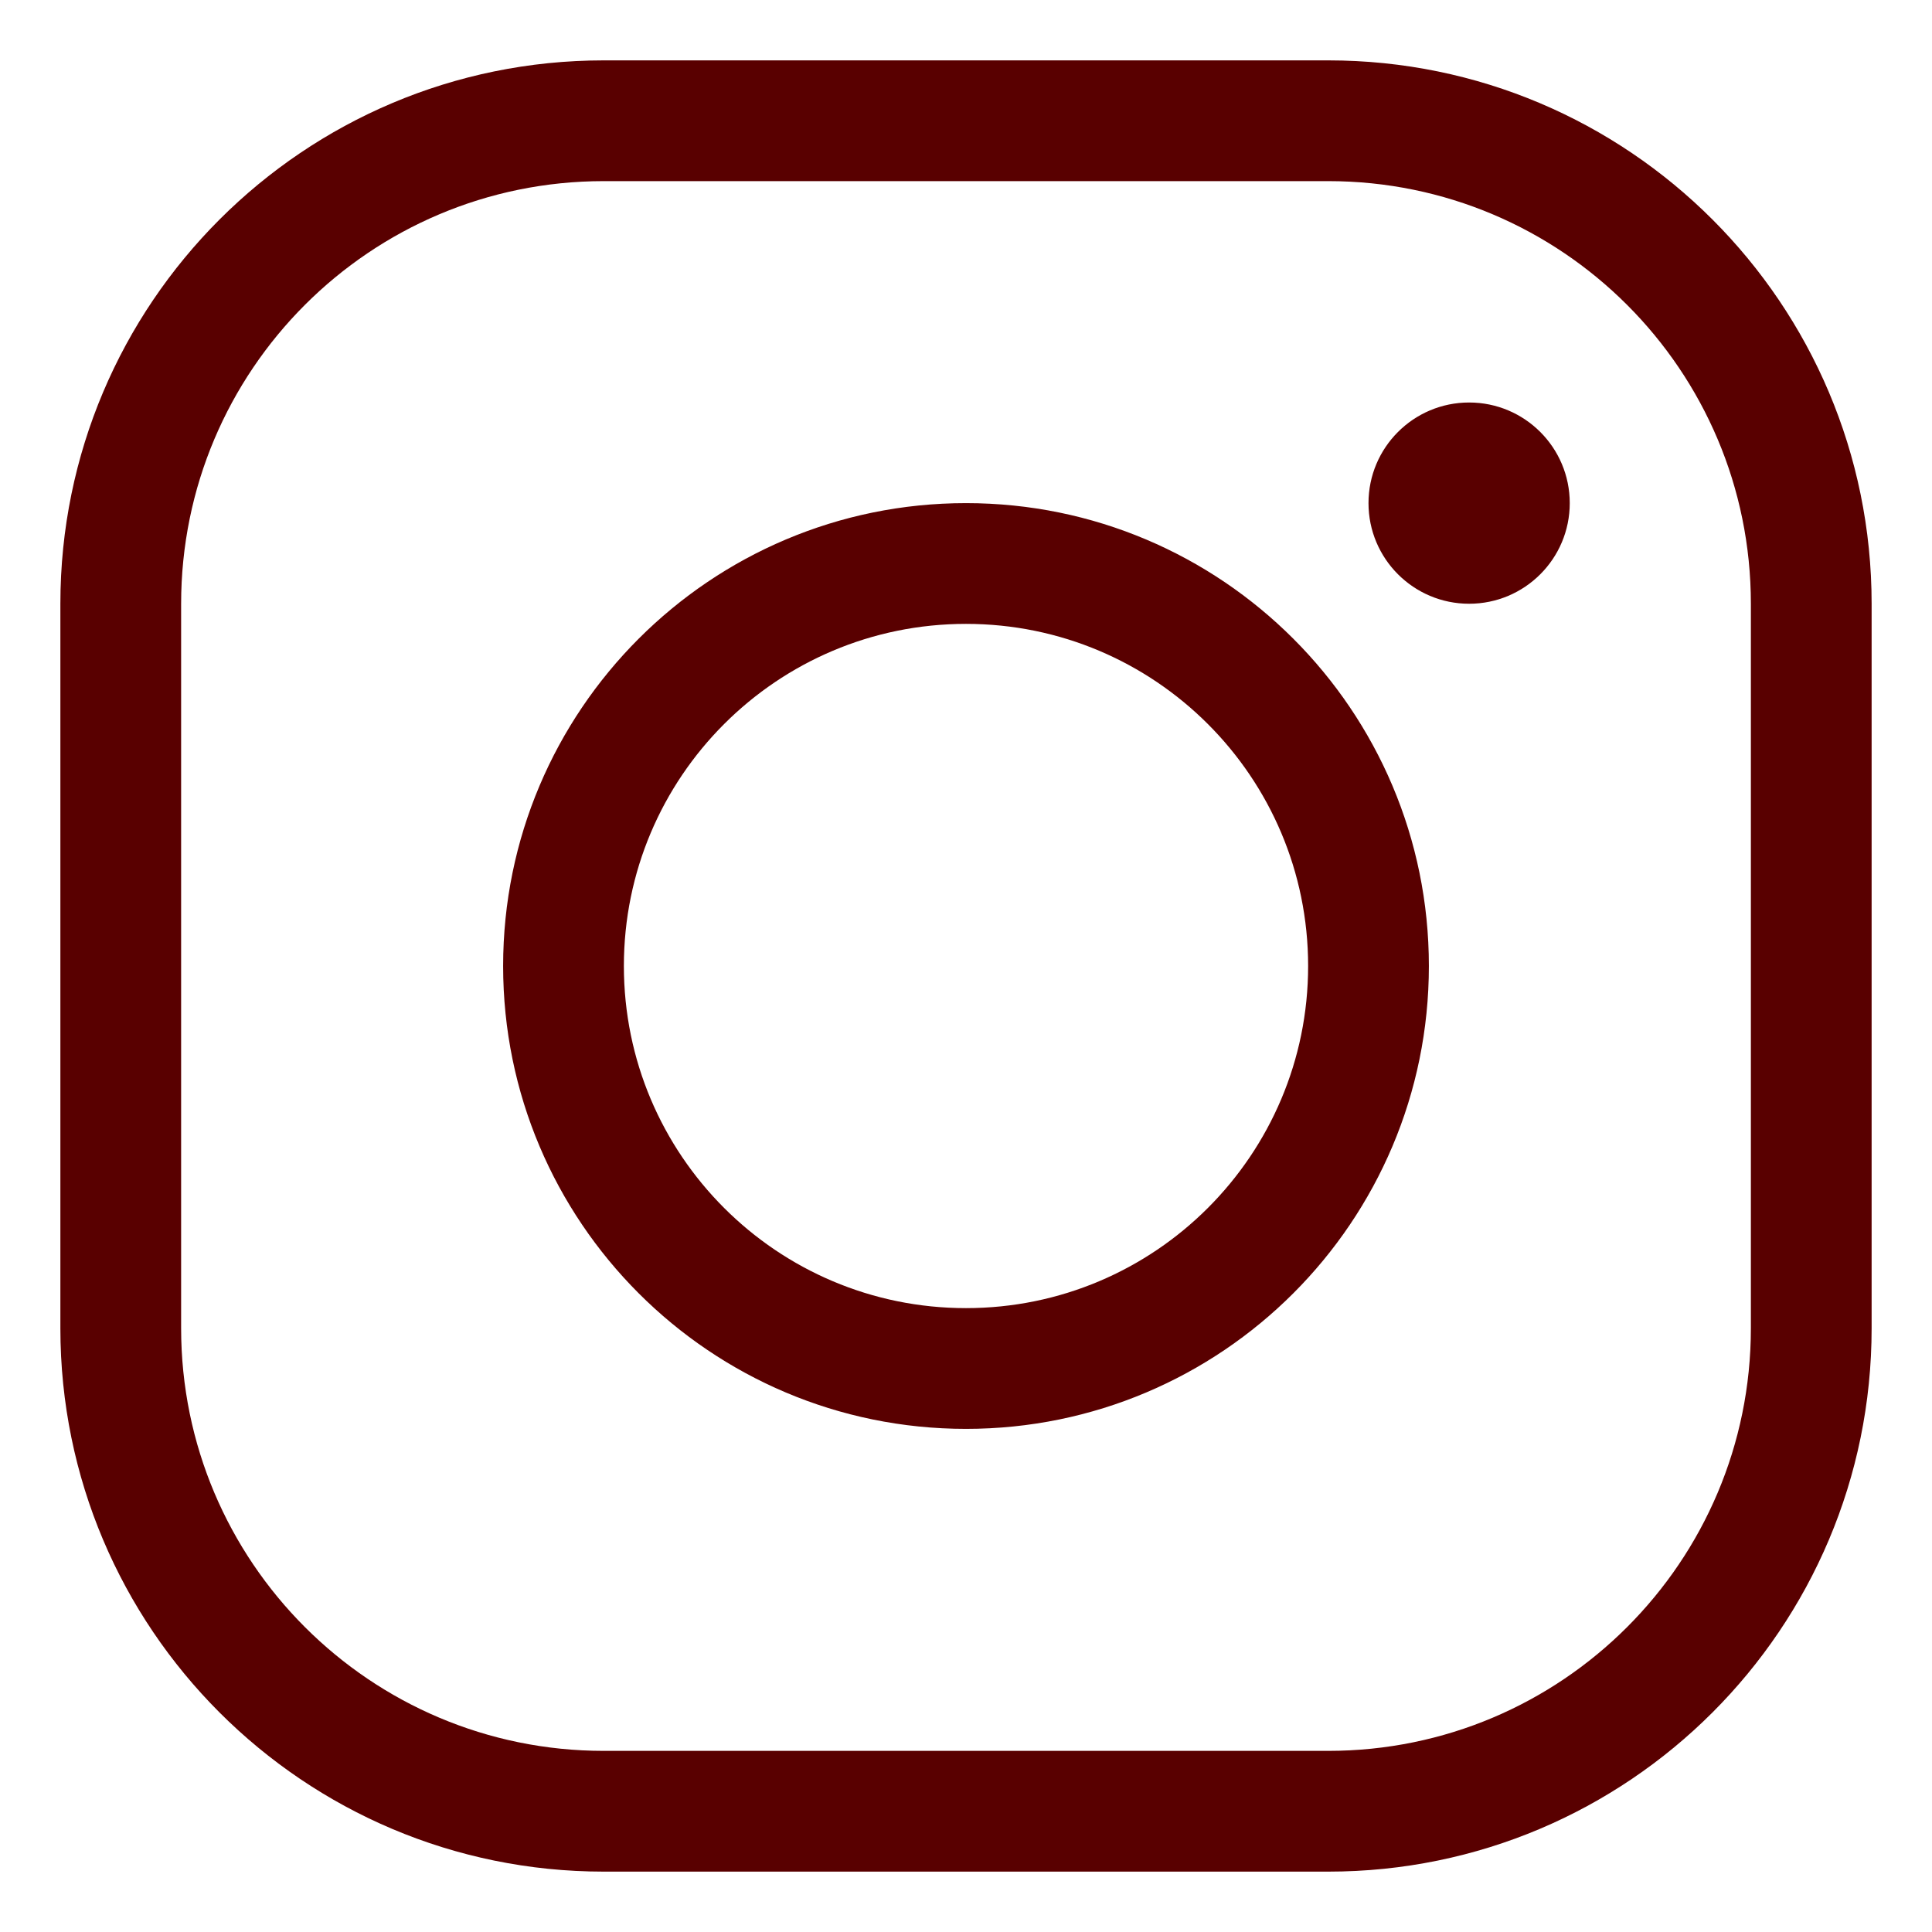
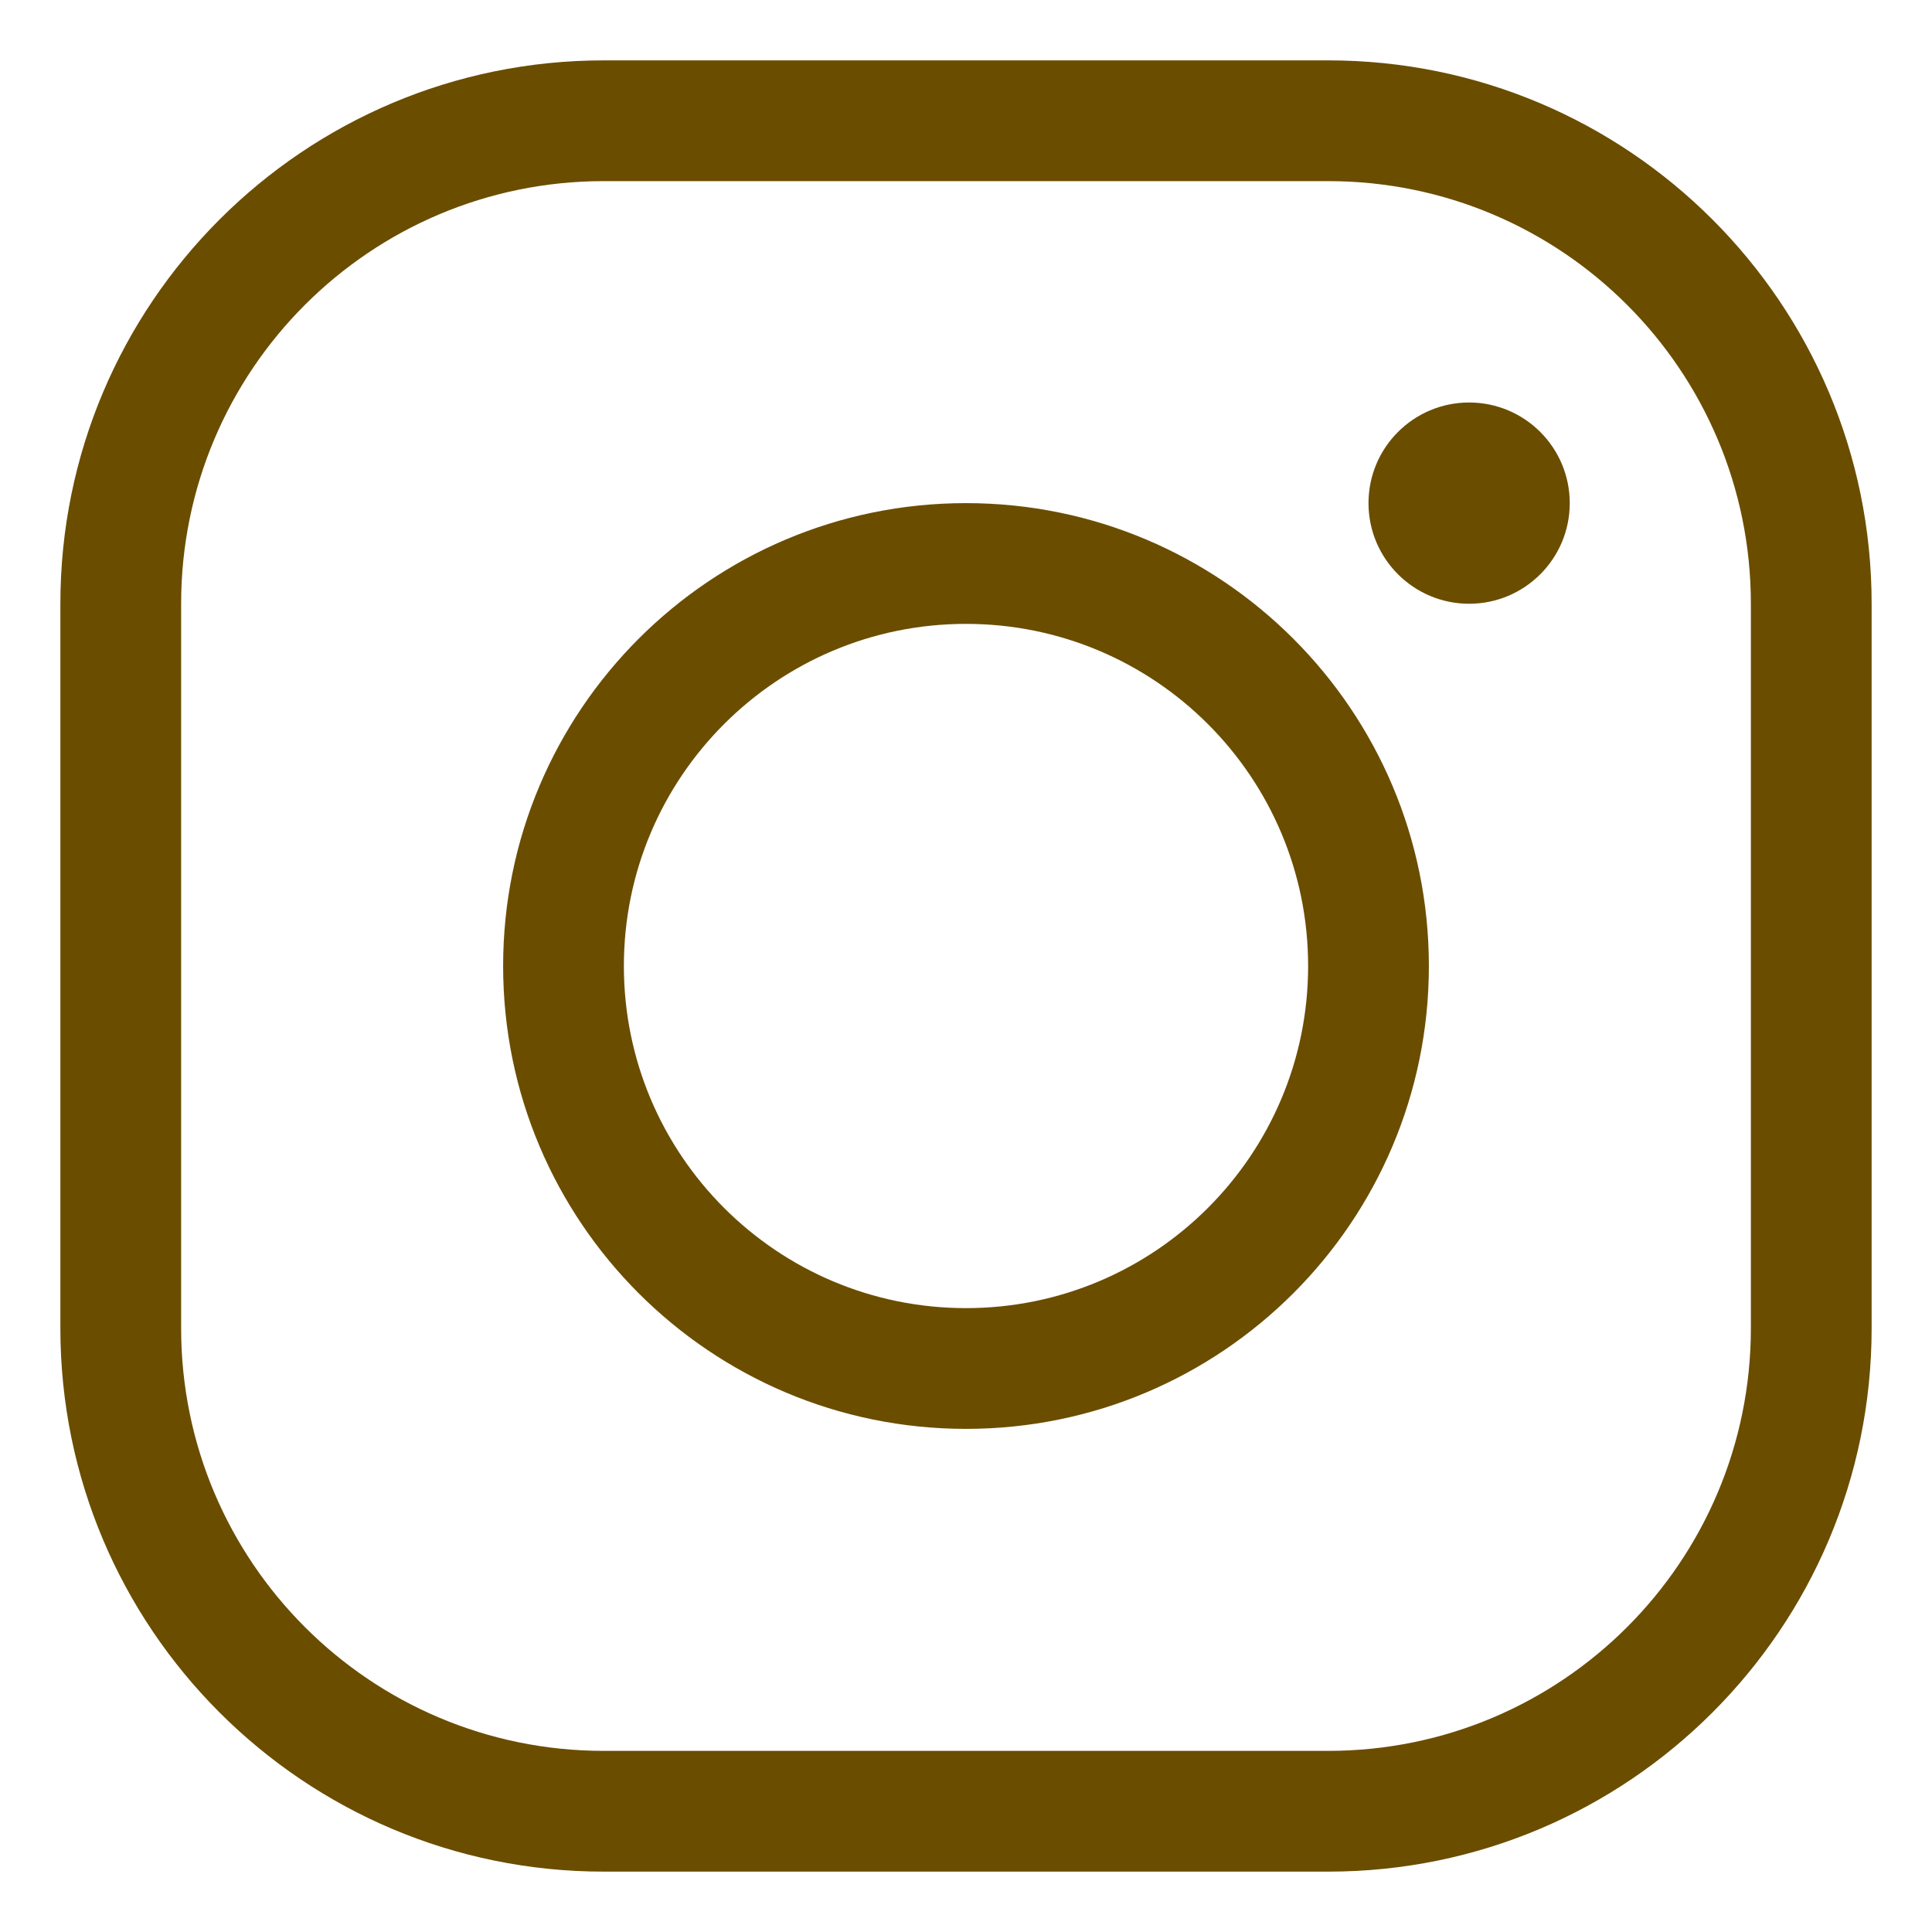
<svg xmlns="http://www.w3.org/2000/svg" fill="none" viewBox="0 0 24 24" id="Instagram-Logo-2--Streamline-Logos.svg">
-   <path fill="#590000" fill-rule="evenodd" d="M7.5 0.75A6.75 6.75 0 0 0 0.75 7.5v9a6.75 6.75 0 0 0 6.75 6.75h9a6.75 6.75 0 0 0 6.75 -6.75v-9A6.75 6.75 0 0 0 16.5 0.75h-9ZM2.25 7.5c0 -2.9 2.35 -5.25 5.25 -5.25h9c2.9 0 5.25 2.35 5.25 5.25v9c0 2.9 -2.35 5.25 -5.25 5.25h-9a5.25 5.25 0 0 1 -5.25 -5.25v-9ZM19.5 6.25a1.25 1.25 0 1 1 -2.5 0 1.25 1.25 0 0 1 2.5 0ZM12 7.75a4.25 4.25 0 1 0 0 8.5 4.25 4.25 0 0 0 0 -8.5ZM6.25 12a5.75 5.75 0 1 1 11.5 0 5.75 5.75 0 0 1 -11.5 0Z" clip-rule="evenodd" stroke-width="1" />
+   <path fill="#6b4d00" fill-rule="evenodd" d="M7.5 0.75A6.75 6.75 0 0 0 0.75 7.5v9a6.75 6.75 0 0 0 6.75 6.75h9a6.75 6.75 0 0 0 6.75 -6.75v-9A6.75 6.75 0 0 0 16.5 0.75h-9ZM2.25 7.5c0 -2.9 2.35 -5.25 5.25 -5.25h9c2.9 0 5.25 2.35 5.25 5.25v9c0 2.9 -2.35 5.25 -5.25 5.25h-9a5.25 5.25 0 0 1 -5.25 -5.25v-9ZM19.5 6.25a1.25 1.25 0 1 1 -2.5 0 1.25 1.25 0 0 1 2.5 0ZM12 7.75a4.25 4.25 0 1 0 0 8.5 4.25 4.25 0 0 0 0 -8.5ZM6.25 12a5.75 5.75 0 1 1 11.5 0 5.75 5.75 0 0 1 -11.5 0Z" clip-rule="evenodd" stroke-width="1" />
</svg>
